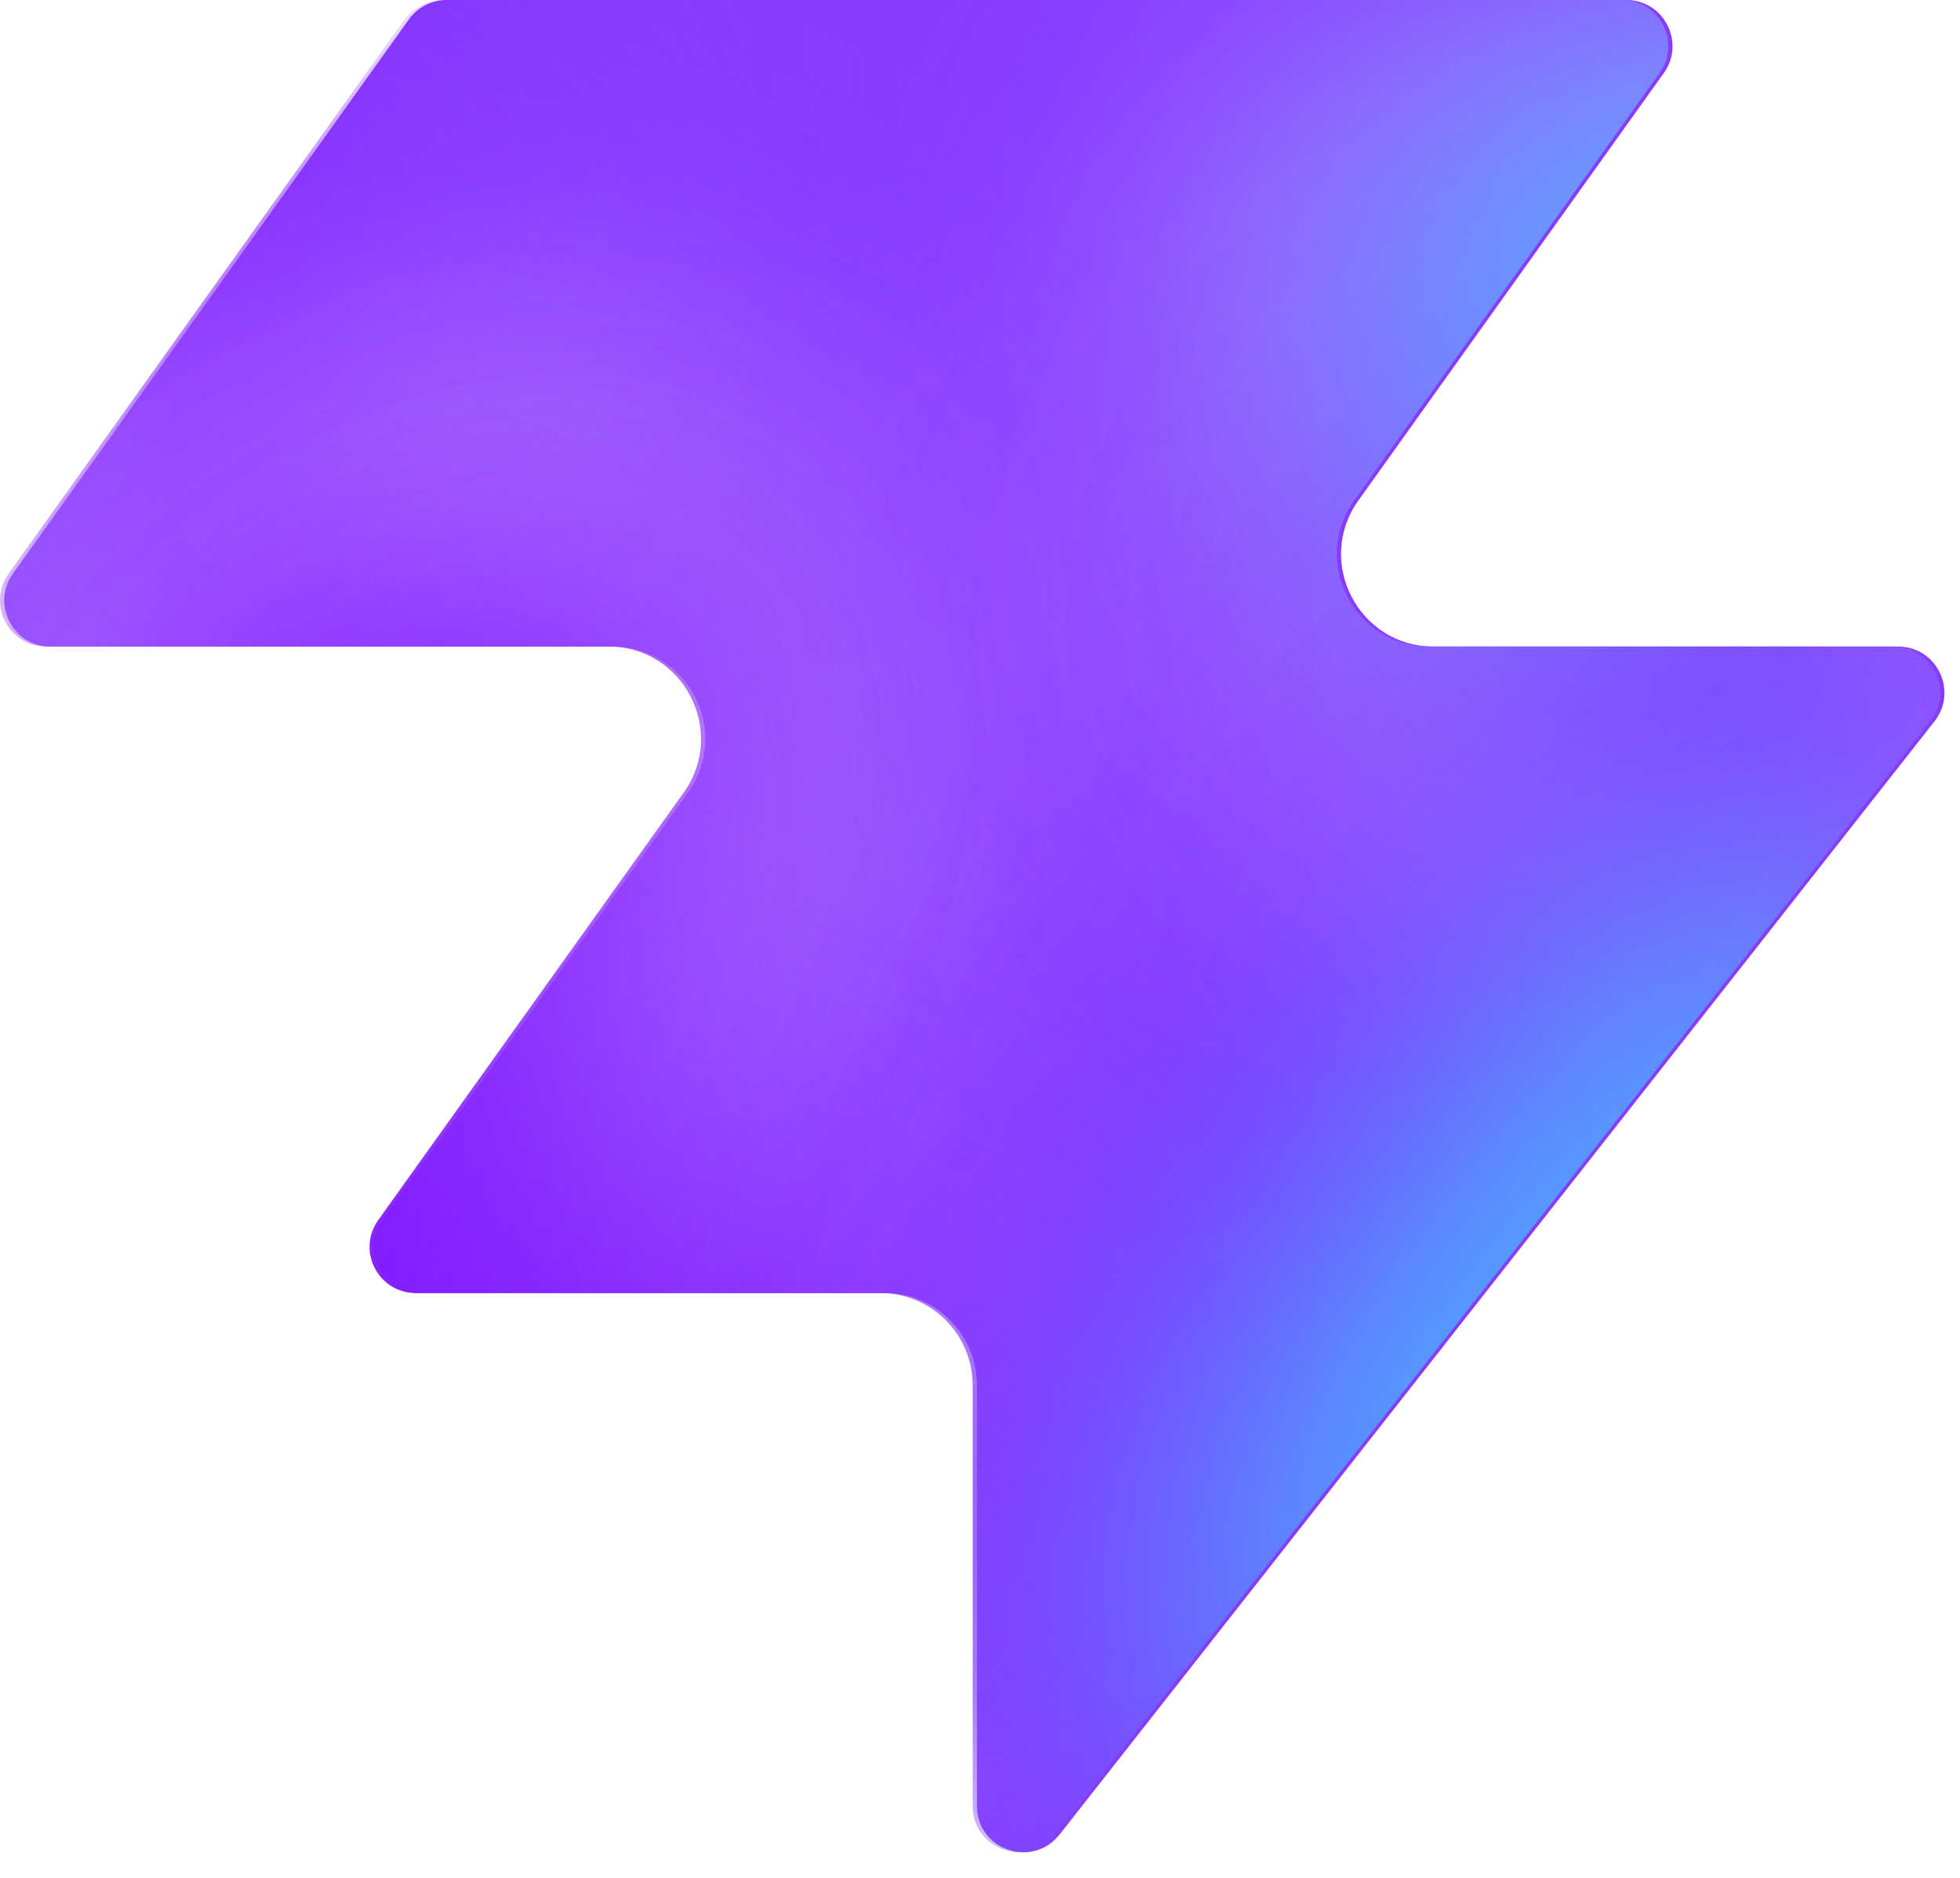
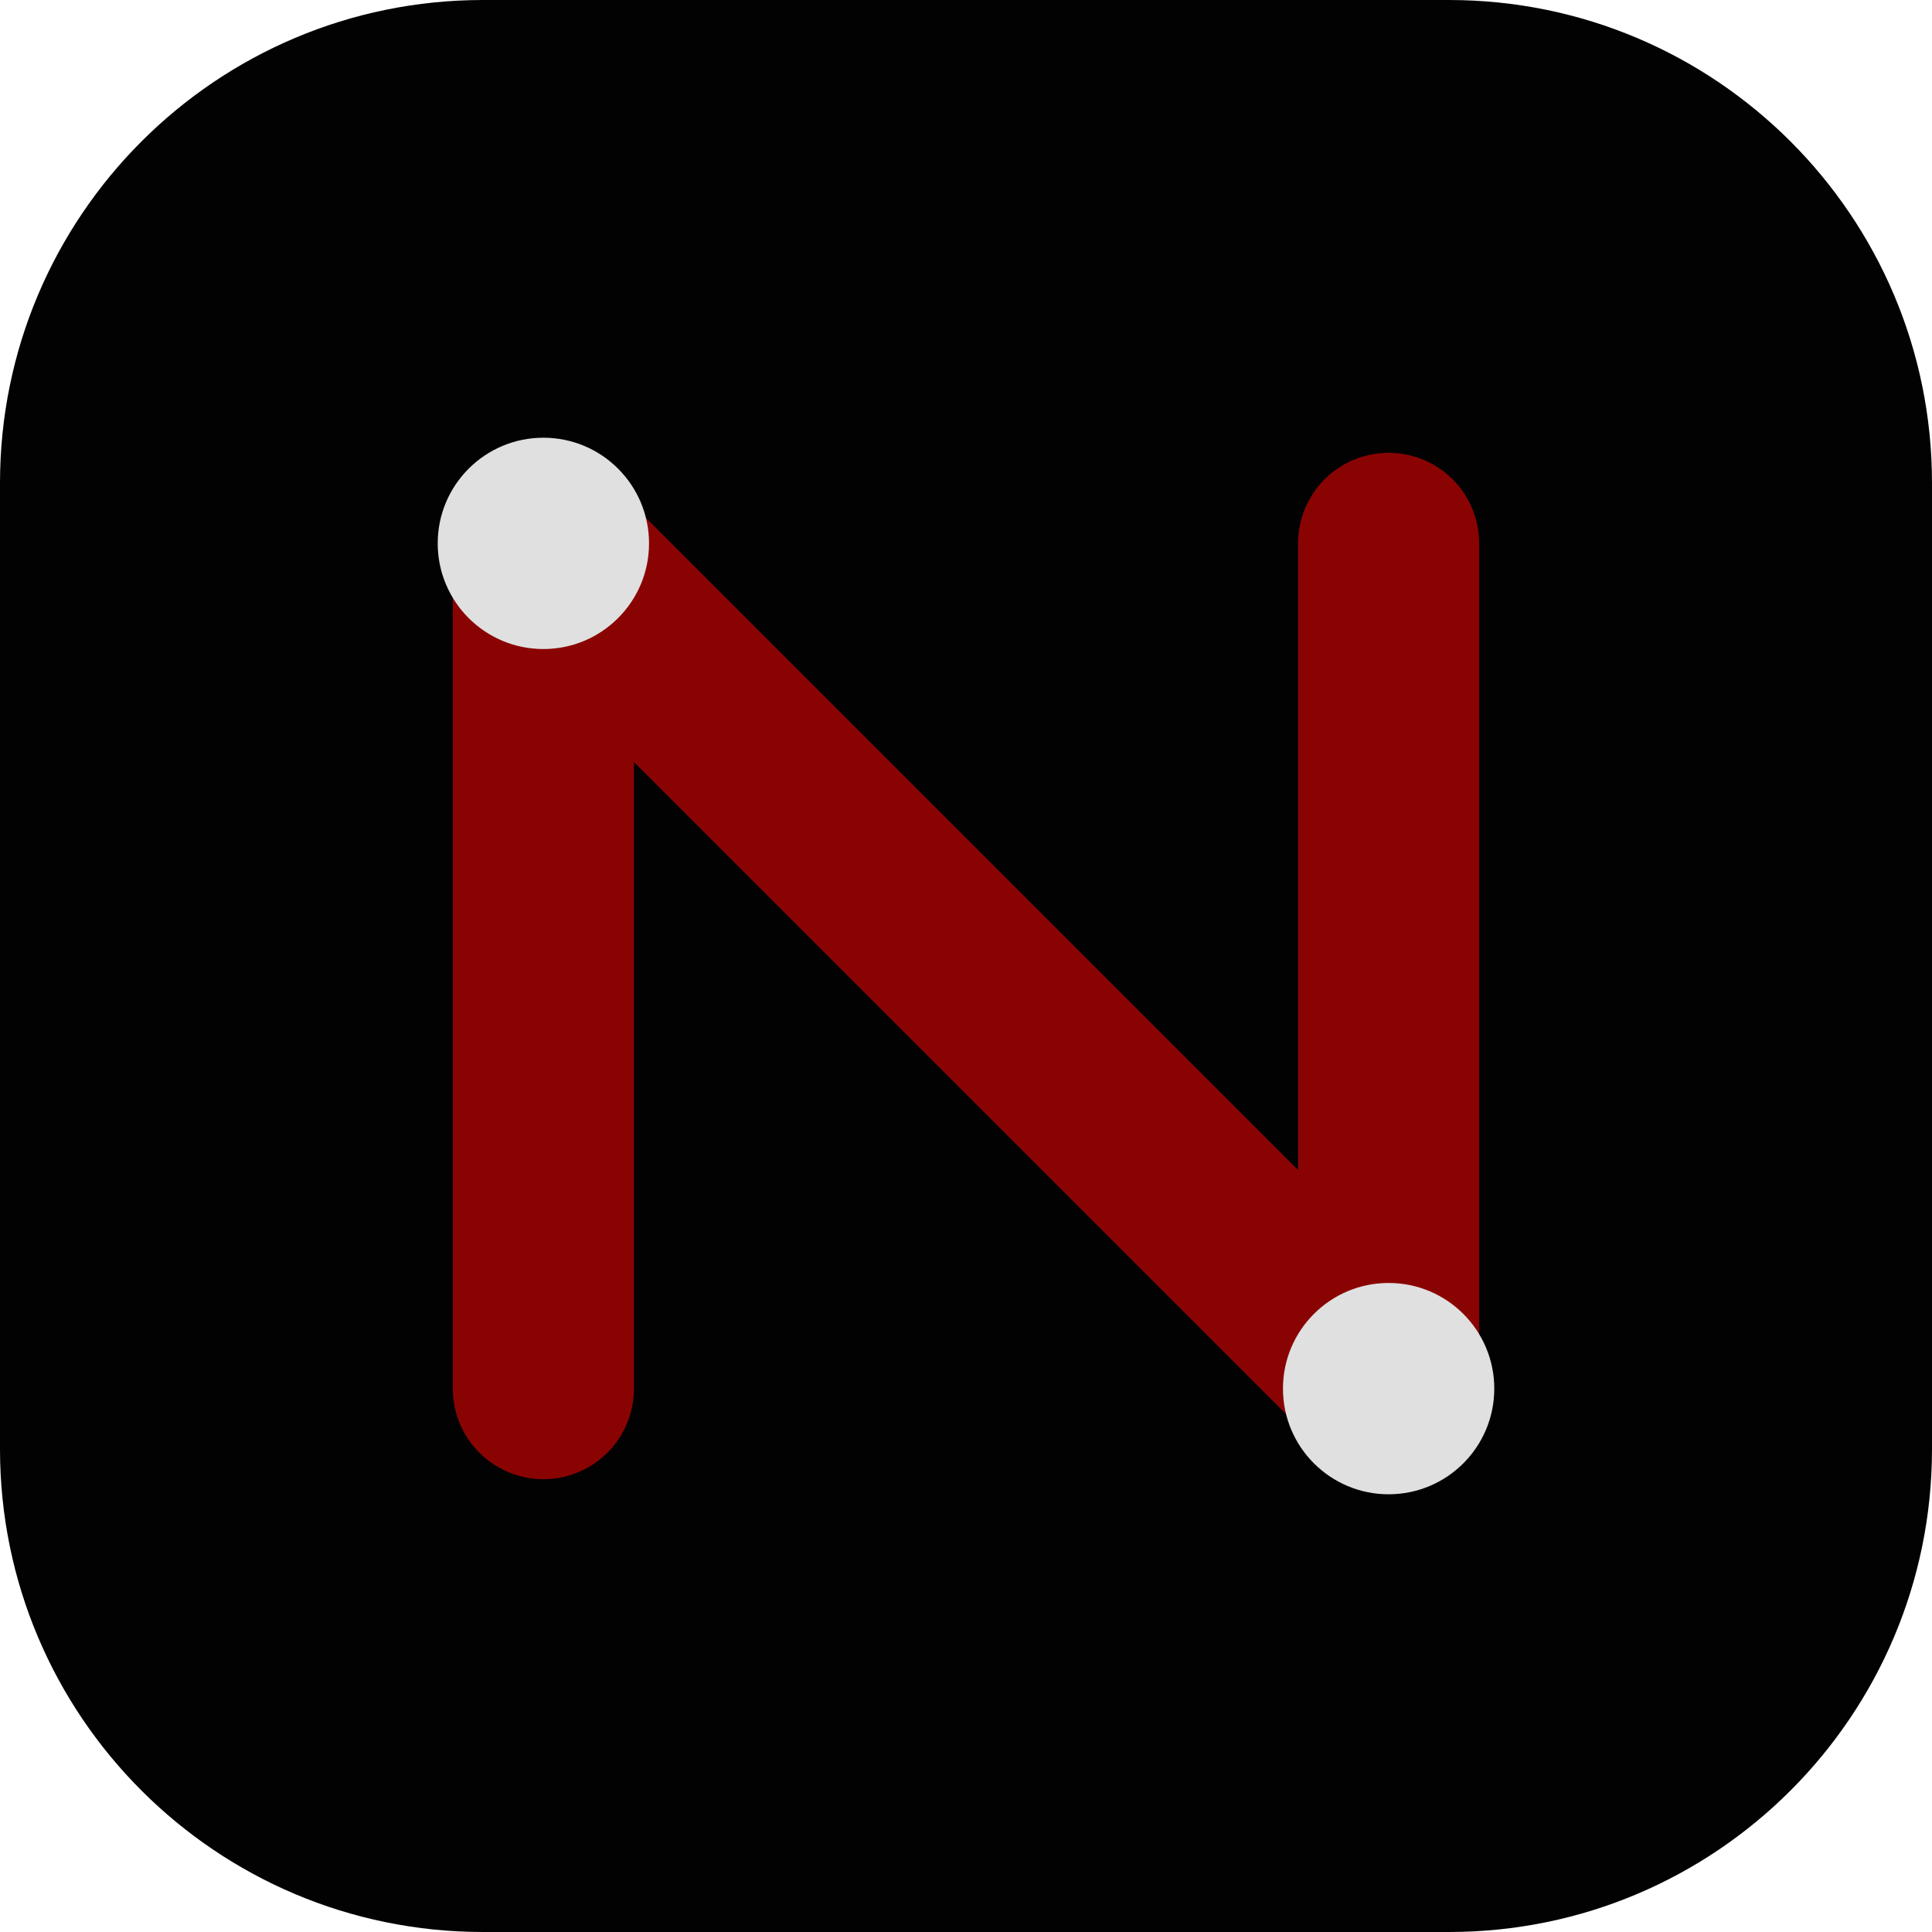
- <svg xmlns="http://www.w3.org/2000/svg" width="48" height="46" fill="none" viewBox="0 0 48 46">
-   <path fill="#863bff" d="M25.946 44.938c-.664.845-2.021.375-2.021-.698V33.937a2.26 2.26 0 0 0-2.262-2.262H10.287c-.92 0-1.456-1.04-.92-1.788l7.48-10.471c1.07-1.497 0-3.578-1.842-3.578H1.237c-.92 0-1.456-1.04-.92-1.788L10.013.474c.214-.297.556-.474.92-.474h28.894c.92 0 1.456 1.04.92 1.788l-7.48 10.471c-1.07 1.498 0 3.579 1.842 3.579h11.377c.943 0 1.473 1.088.89 1.83L25.947 44.94z" style="fill:#863bff;fill:color(display-p3 .525 .23 1);fill-opacity:1" />
-   <mask id="a" width="48" height="46" x="0" y="0" maskUnits="userSpaceOnUse" style="mask-type:alpha">
-     <path fill="#000" d="M25.842 44.938c-.664.844-2.021.375-2.021-.698V33.937a2.26 2.26 0 0 0-2.262-2.262H10.183c-.92 0-1.456-1.04-.92-1.788l7.48-10.471c1.07-1.498 0-3.579-1.842-3.579H1.133c-.92 0-1.456-1.04-.92-1.787L9.91.473c.214-.297.556-.474.92-.474h28.894c.92 0 1.456 1.04.92 1.788l-7.48 10.471c-1.07 1.498 0 3.578 1.842 3.578h11.377c.943 0 1.473 1.088.89 1.832L25.843 44.94z" style="fill:#000;fill-opacity:1" />
-   </mask>
-   <g mask="url(#a)">
-     <g filter="url(#b)">
-       <ellipse cx="5.508" cy="14.704" fill="#ede6ff" rx="5.508" ry="14.704" style="fill:#ede6ff;fill:color(display-p3 .927 .903 1);fill-opacity:1" transform="matrix(.00324 1 1 -.00324 -4.47 31.516)" />
-     </g>
-     <g filter="url(#c)">
-       <ellipse cx="10.399" cy="29.851" fill="#ede6ff" rx="10.399" ry="29.851" style="fill:#ede6ff;fill:color(display-p3 .927 .903 1);fill-opacity:1" transform="matrix(.00324 1 1 -.00324 -39.328 7.883)" />
-     </g>
-     <g filter="url(#d)">
-       <ellipse cx="5.508" cy="30.487" fill="#7e14ff" rx="5.508" ry="30.487" style="fill:#7e14ff;fill:color(display-p3 .492 .077 1);fill-opacity:1" transform="rotate(89.814 -25.913 -14.639)scale(1 -1)" />
-     </g>
-     <g filter="url(#e)">
-       <ellipse cx="5.508" cy="30.599" fill="#7e14ff" rx="5.508" ry="30.599" style="fill:#7e14ff;fill:color(display-p3 .492 .077 1);fill-opacity:1" transform="rotate(89.814 -32.644 -3.334)scale(1 -1)" />
-     </g>
-     <g filter="url(#f)">
-       <ellipse cx="5.508" cy="30.599" fill="#7e14ff" rx="5.508" ry="30.599" style="fill:#7e14ff;fill:color(display-p3 .492 .077 1);fill-opacity:1" transform="matrix(.00324 1 1 -.00324 -34.34 30.47)" />
-     </g>
-     <g filter="url(#g)">
-       <ellipse cx="14.072" cy="22.078" fill="#ede6ff" rx="14.072" ry="22.078" style="fill:#ede6ff;fill:color(display-p3 .927 .903 1);fill-opacity:1" transform="rotate(93.35 24.506 48.493)scale(-1 1)" />
-     </g>
-     <g filter="url(#h)">
-       <ellipse cx="3.47" cy="21.501" fill="#7e14ff" rx="3.47" ry="21.501" style="fill:#7e14ff;fill:color(display-p3 .492 .077 1);fill-opacity:1" transform="rotate(89.009 28.708 47.59)scale(-1 1)" />
-     </g>
-     <g filter="url(#i)">
-       <ellipse cx="3.47" cy="21.501" fill="#7e14ff" rx="3.47" ry="21.501" style="fill:#7e14ff;fill:color(display-p3 .492 .077 1);fill-opacity:1" transform="rotate(89.009 28.708 47.59)scale(-1 1)" />
-     </g>
-     <g filter="url(#j)">
-       <ellipse cx=".387" cy="8.972" fill="#7e14ff" rx="4.407" ry="29.108" style="fill:#7e14ff;fill:color(display-p3 .492 .077 1);fill-opacity:1" transform="rotate(39.51 .387 8.972)" />
-     </g>
-     <g filter="url(#k)">
-       <ellipse cx="47.523" cy="-6.092" fill="#7e14ff" rx="4.407" ry="29.108" style="fill:#7e14ff;fill:color(display-p3 .492 .077 1);fill-opacity:1" transform="rotate(37.892 47.523 -6.092)" />
-     </g>
-     <g filter="url(#l)">
-       <ellipse cx="41.412" cy="6.333" fill="#47bfff" rx="5.971" ry="9.665" style="fill:#47bfff;fill:color(display-p3 .28 .748 1);fill-opacity:1" transform="rotate(37.892 41.412 6.333)" />
-     </g>
-     <g filter="url(#m)">
-       <ellipse cx="-1.879" cy="38.332" fill="#7e14ff" rx="4.407" ry="29.108" style="fill:#7e14ff;fill:color(display-p3 .492 .077 1);fill-opacity:1" transform="rotate(37.892 -1.88 38.332)" />
-     </g>
-     <g filter="url(#n)">
-       <ellipse cx="-1.879" cy="38.332" fill="#7e14ff" rx="4.407" ry="29.108" style="fill:#7e14ff;fill:color(display-p3 .492 .077 1);fill-opacity:1" transform="rotate(37.892 -1.88 38.332)" />
-     </g>
-     <g filter="url(#o)">
-       <ellipse cx="35.651" cy="29.907" fill="#7e14ff" rx="4.407" ry="29.108" style="fill:#7e14ff;fill:color(display-p3 .492 .077 1);fill-opacity:1" transform="rotate(37.892 35.651 29.907)" />
-     </g>
-     <g filter="url(#p)">
-       <ellipse cx="38.418" cy="32.4" fill="#47bfff" rx="5.971" ry="15.297" style="fill:#47bfff;fill:color(display-p3 .28 .748 1);fill-opacity:1" transform="rotate(37.892 38.418 32.4)" />
-     </g>
-   </g>
-   <defs>
-     <filter id="b" width="60.045" height="41.654" x="-19.77" y="16.149" color-interpolation-filters="sRGB" filterUnits="userSpaceOnUse">
-       <feFlood flood-opacity="0" result="BackgroundImageFix" />
-       <feBlend in="SourceGraphic" in2="BackgroundImageFix" result="shape" />
-       <feGaussianBlur result="effect1_foregroundBlur_2002_17158" stdDeviation="7.659" />
-     </filter>
-     <filter id="c" width="90.34" height="51.437" x="-54.613" y="-7.533" color-interpolation-filters="sRGB" filterUnits="userSpaceOnUse">
-       <feFlood flood-opacity="0" result="BackgroundImageFix" />
-       <feBlend in="SourceGraphic" in2="BackgroundImageFix" result="shape" />
-       <feGaussianBlur result="effect1_foregroundBlur_2002_17158" stdDeviation="7.659" />
-     </filter>
-     <filter id="d" width="79.355" height="29.4" x="-49.64" y="2.03" color-interpolation-filters="sRGB" filterUnits="userSpaceOnUse">
-       <feFlood flood-opacity="0" result="BackgroundImageFix" />
-       <feBlend in="SourceGraphic" in2="BackgroundImageFix" result="shape" />
-       <feGaussianBlur result="effect1_foregroundBlur_2002_17158" stdDeviation="4.596" />
-     </filter>
-     <filter id="e" width="79.579" height="29.4" x="-45.045" y="20.029" color-interpolation-filters="sRGB" filterUnits="userSpaceOnUse">
-       <feFlood flood-opacity="0" result="BackgroundImageFix" />
-       <feBlend in="SourceGraphic" in2="BackgroundImageFix" result="shape" />
-       <feGaussianBlur result="effect1_foregroundBlur_2002_17158" stdDeviation="4.596" />
-     </filter>
-     <filter id="f" width="79.579" height="29.4" x="-43.513" y="21.178" color-interpolation-filters="sRGB" filterUnits="userSpaceOnUse">
-       <feFlood flood-opacity="0" result="BackgroundImageFix" />
-       <feBlend in="SourceGraphic" in2="BackgroundImageFix" result="shape" />
-       <feGaussianBlur result="effect1_foregroundBlur_2002_17158" stdDeviation="4.596" />
-     </filter>
-     <filter id="g" width="74.749" height="58.852" x="15.756" y="-17.901" color-interpolation-filters="sRGB" filterUnits="userSpaceOnUse">
-       <feFlood flood-opacity="0" result="BackgroundImageFix" />
-       <feBlend in="SourceGraphic" in2="BackgroundImageFix" result="shape" />
-       <feGaussianBlur result="effect1_foregroundBlur_2002_17158" stdDeviation="7.659" />
-     </filter>
-     <filter id="h" width="61.377" height="25.362" x="23.548" y="2.284" color-interpolation-filters="sRGB" filterUnits="userSpaceOnUse">
-       <feFlood flood-opacity="0" result="BackgroundImageFix" />
-       <feBlend in="SourceGraphic" in2="BackgroundImageFix" result="shape" />
-       <feGaussianBlur result="effect1_foregroundBlur_2002_17158" stdDeviation="4.596" />
-     </filter>
-     <filter id="i" width="61.377" height="25.362" x="23.548" y="2.284" color-interpolation-filters="sRGB" filterUnits="userSpaceOnUse">
-       <feFlood flood-opacity="0" result="BackgroundImageFix" />
-       <feBlend in="SourceGraphic" in2="BackgroundImageFix" result="shape" />
-       <feGaussianBlur result="effect1_foregroundBlur_2002_17158" stdDeviation="4.596" />
-     </filter>
-     <filter id="j" width="56.045" height="63.649" x="-27.636" y="-22.853" color-interpolation-filters="sRGB" filterUnits="userSpaceOnUse">
-       <feFlood flood-opacity="0" result="BackgroundImageFix" />
-       <feBlend in="SourceGraphic" in2="BackgroundImageFix" result="shape" />
-       <feGaussianBlur result="effect1_foregroundBlur_2002_17158" stdDeviation="4.596" />
-     </filter>
-     <filter id="k" width="54.814" height="64.646" x="20.116" y="-38.415" color-interpolation-filters="sRGB" filterUnits="userSpaceOnUse">
-       <feFlood flood-opacity="0" result="BackgroundImageFix" />
-       <feBlend in="SourceGraphic" in2="BackgroundImageFix" result="shape" />
-       <feGaussianBlur result="effect1_foregroundBlur_2002_17158" stdDeviation="4.596" />
-     </filter>
-     <filter id="l" width="33.541" height="35.313" x="24.641" y="-11.323" color-interpolation-filters="sRGB" filterUnits="userSpaceOnUse">
-       <feFlood flood-opacity="0" result="BackgroundImageFix" />
-       <feBlend in="SourceGraphic" in2="BackgroundImageFix" result="shape" />
-       <feGaussianBlur result="effect1_foregroundBlur_2002_17158" stdDeviation="4.596" />
-     </filter>
-     <filter id="m" width="54.814" height="64.646" x="-29.286" y="6.009" color-interpolation-filters="sRGB" filterUnits="userSpaceOnUse">
-       <feFlood flood-opacity="0" result="BackgroundImageFix" />
-       <feBlend in="SourceGraphic" in2="BackgroundImageFix" result="shape" />
-       <feGaussianBlur result="effect1_foregroundBlur_2002_17158" stdDeviation="4.596" />
-     </filter>
-     <filter id="n" width="54.814" height="64.646" x="-29.286" y="6.009" color-interpolation-filters="sRGB" filterUnits="userSpaceOnUse">
-       <feFlood flood-opacity="0" result="BackgroundImageFix" />
-       <feBlend in="SourceGraphic" in2="BackgroundImageFix" result="shape" />
-       <feGaussianBlur result="effect1_foregroundBlur_2002_17158" stdDeviation="4.596" />
-     </filter>
-     <filter id="o" width="54.814" height="64.646" x="8.244" y="-2.416" color-interpolation-filters="sRGB" filterUnits="userSpaceOnUse">
-       <feFlood flood-opacity="0" result="BackgroundImageFix" />
-       <feBlend in="SourceGraphic" in2="BackgroundImageFix" result="shape" />
-       <feGaussianBlur result="effect1_foregroundBlur_2002_17158" stdDeviation="4.596" />
-     </filter>
-     <filter id="p" width="39.409" height="43.623" x="18.713" y="10.588" color-interpolation-filters="sRGB" filterUnits="userSpaceOnUse">
-       <feFlood flood-opacity="0" result="BackgroundImageFix" />
-       <feBlend in="SourceGraphic" in2="BackgroundImageFix" result="shape" />
-       <feGaussianBlur result="effect1_foregroundBlur_2002_17158" stdDeviation="4.596" />
-     </filter>
-   </defs>
+ <svg xmlns="http://www.w3.org/2000/svg" width="64" height="64" viewBox="0 0 64 64" fill="none">
+   <rect width="64" height="64" rx="16" fill="#020202" />
+   <path d="M18 46V18L46 46V18" stroke="#8A0303" stroke-width="6" stroke-linecap="round" stroke-linejoin="round" />
+   <circle cx="18" cy="18" r="3.5" fill="#E0E0E0" />
+   <circle cx="46" cy="46" r="3.5" fill="#E0E0E0" />
</svg>
